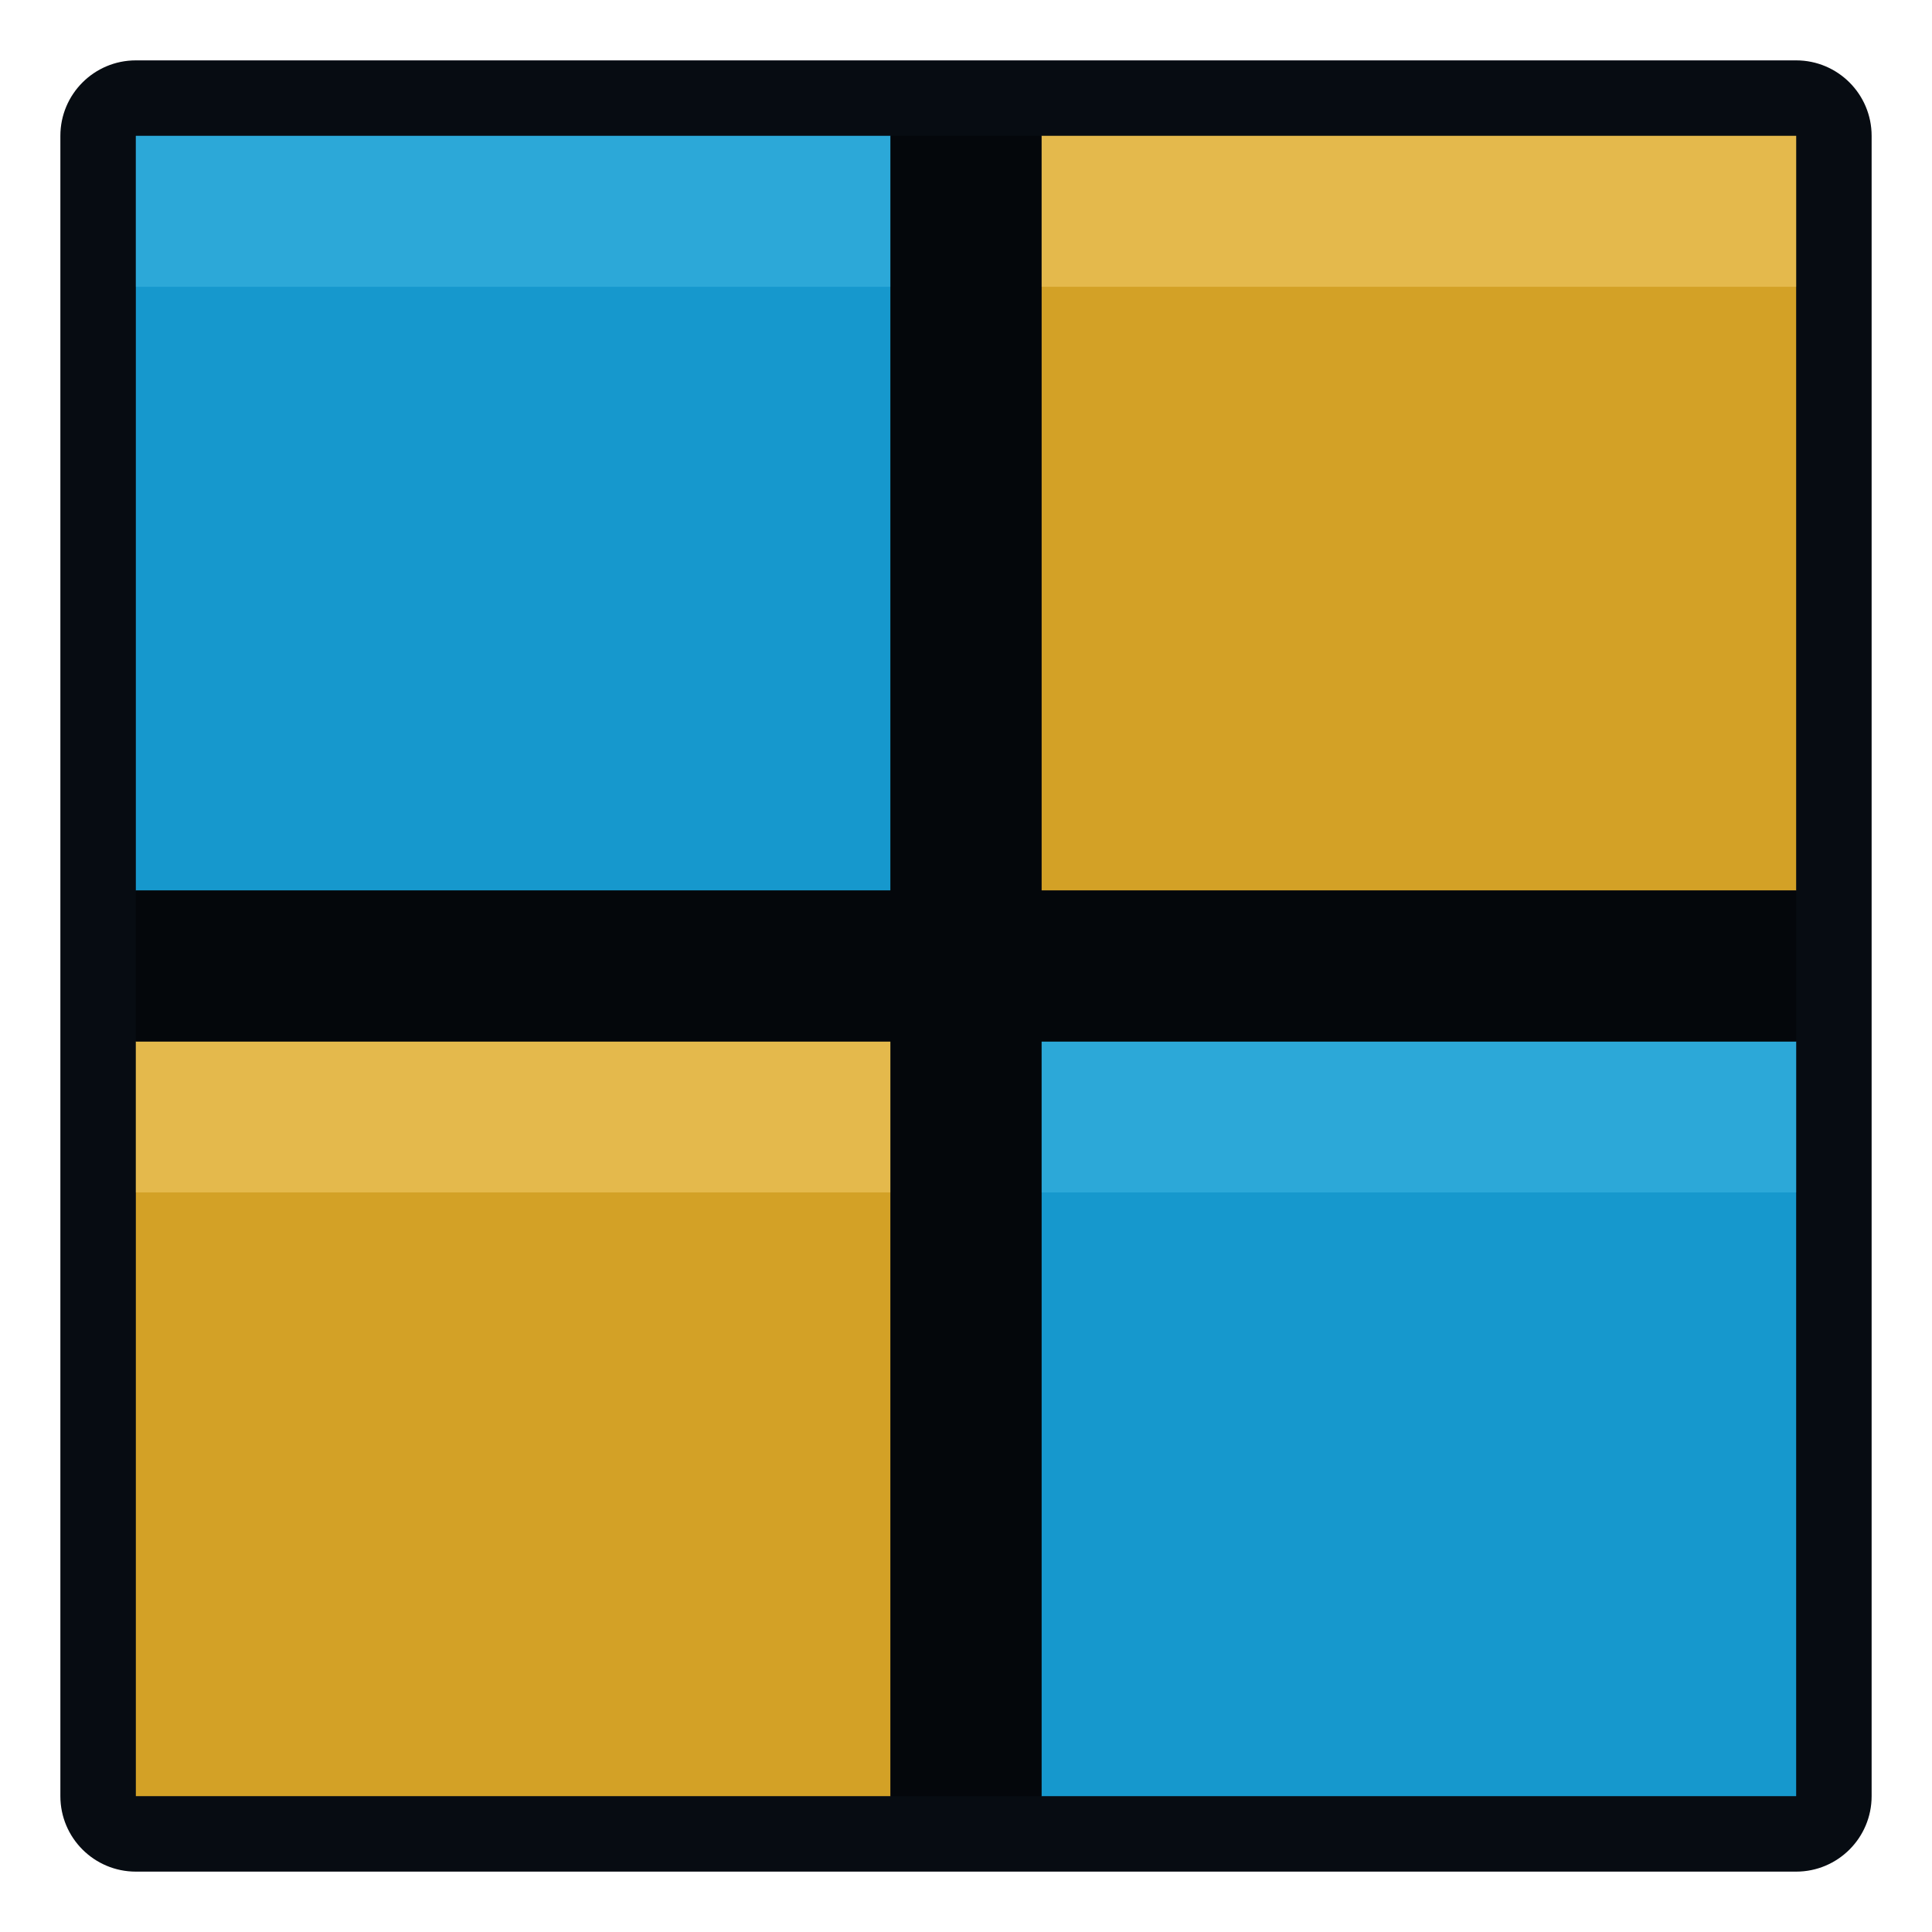
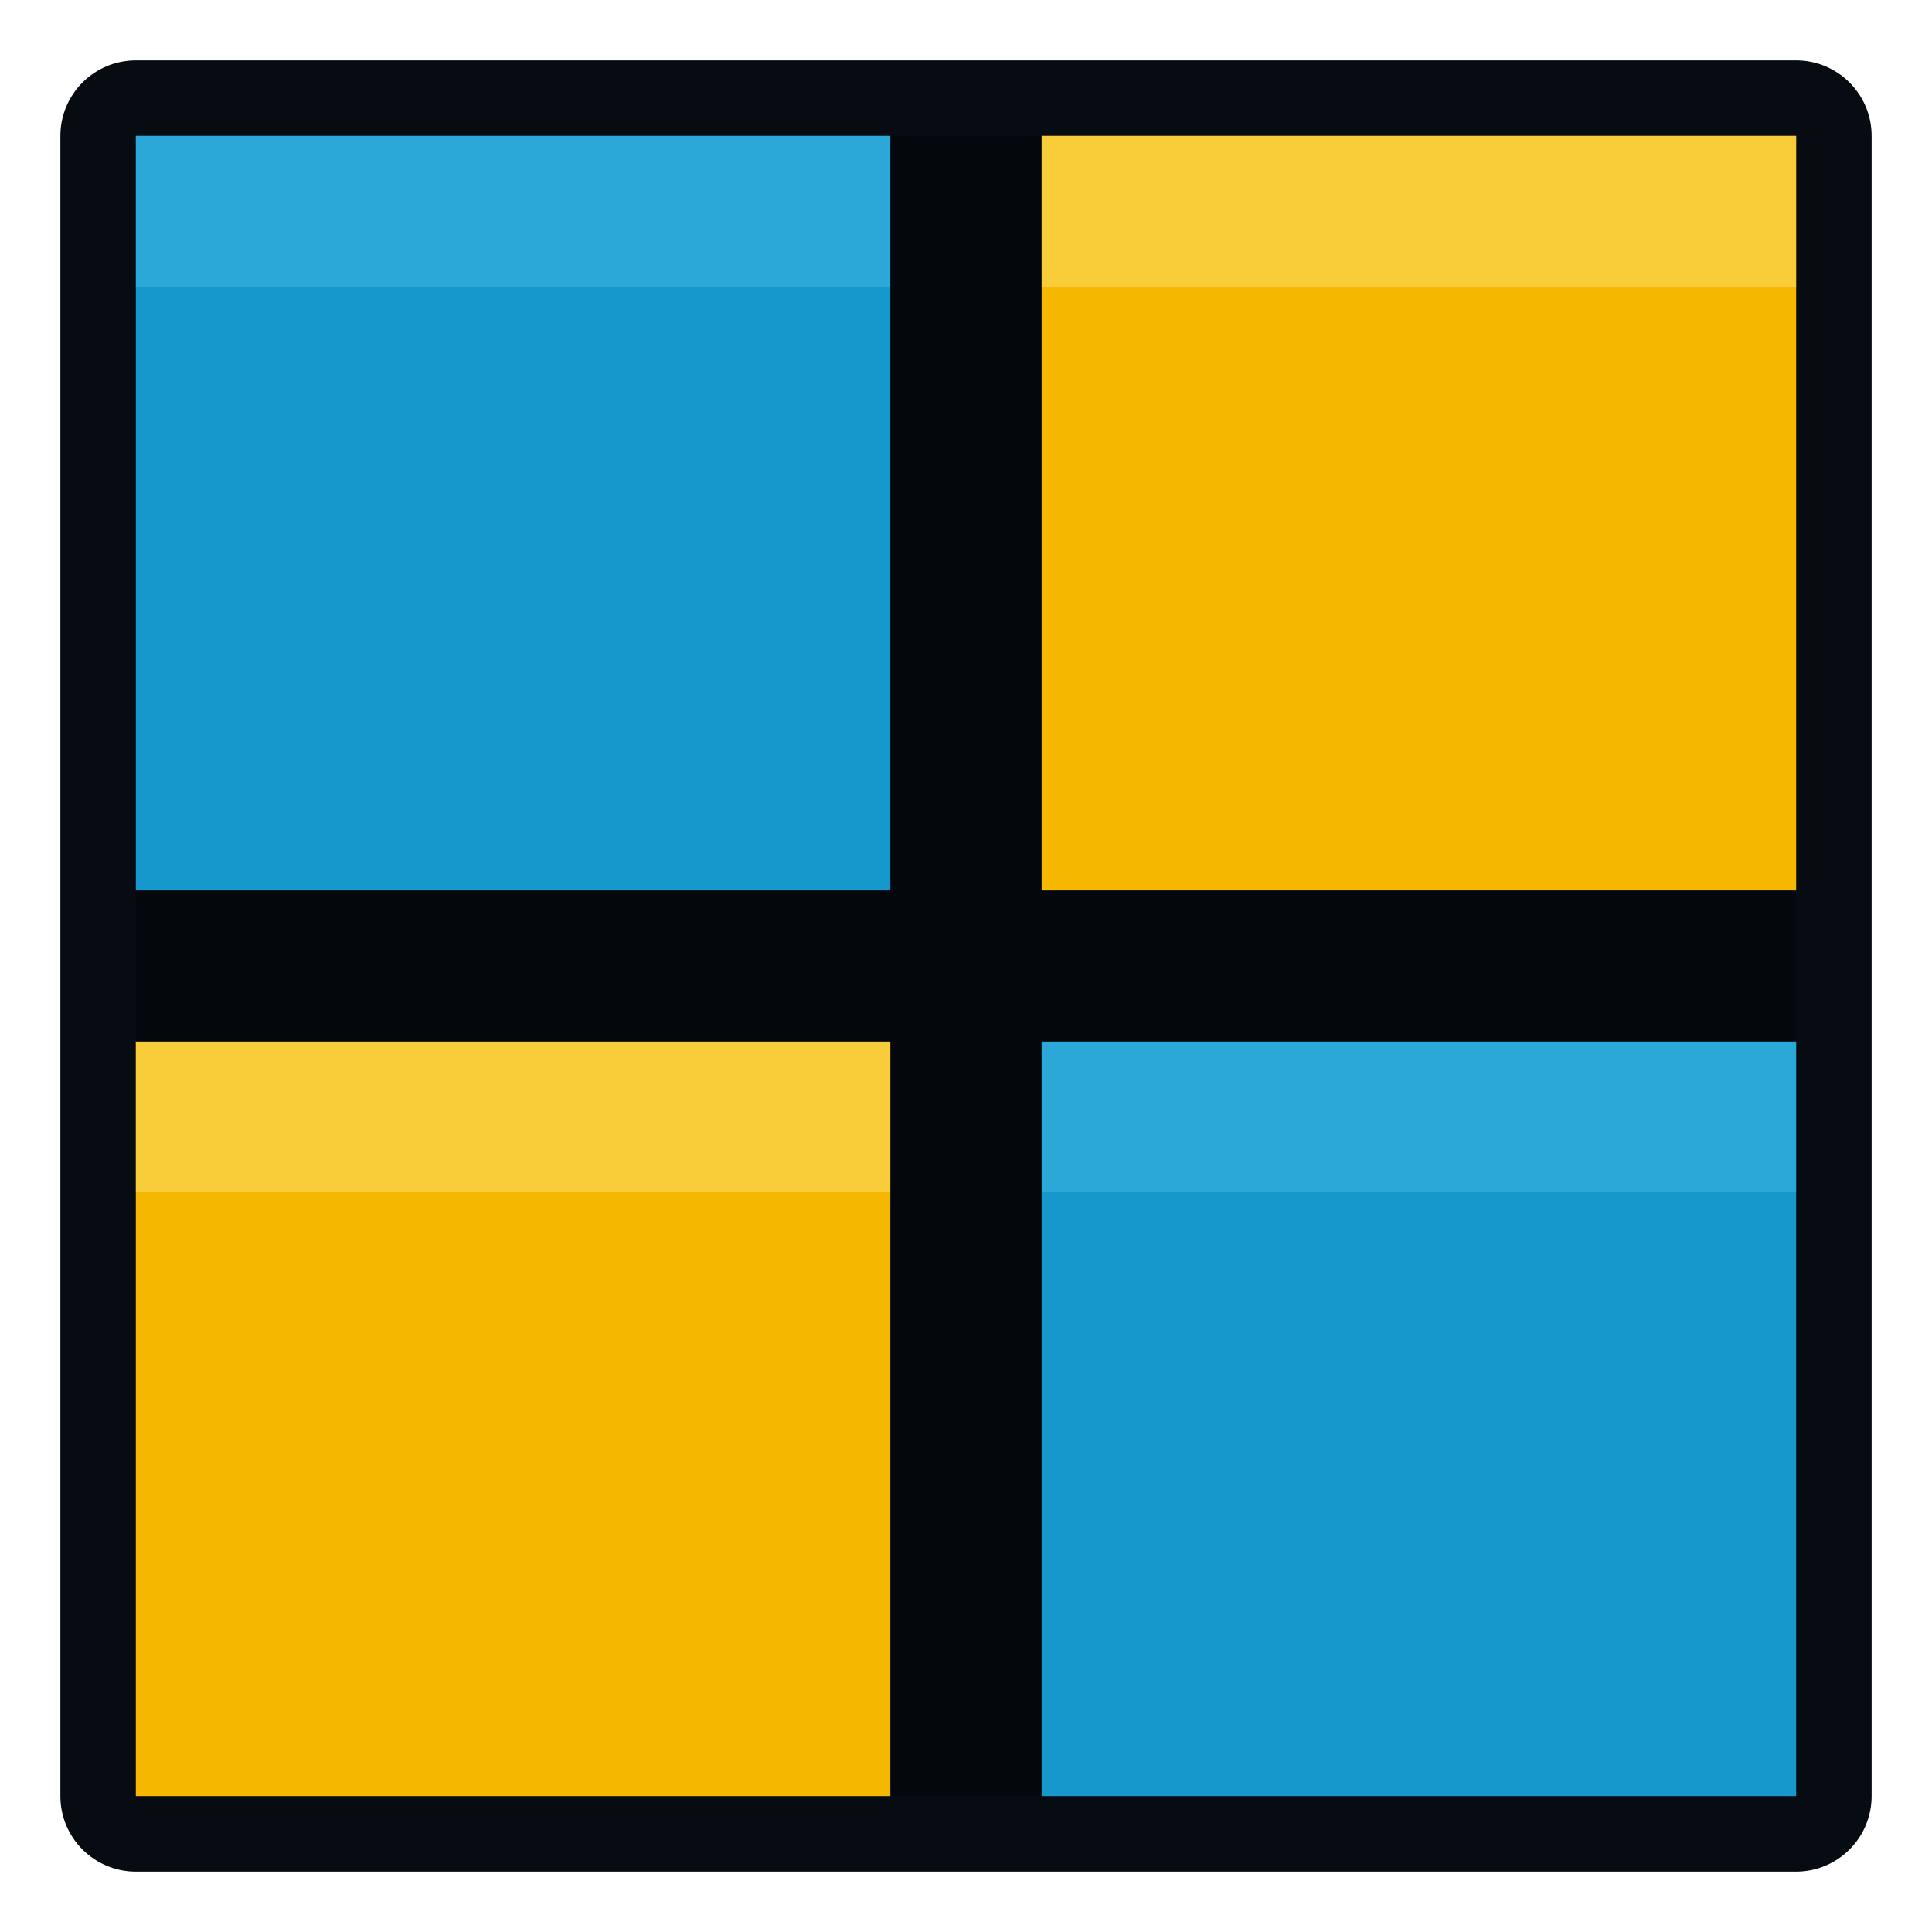
<svg xmlns="http://www.w3.org/2000/svg" viewBox="0 0 128 128" role="img" aria-labelledby="title desc">
  <rect x="4" y="4" width="120" height="120" rx="5" fill="#070c12" />
  <rect x="9" y="9" width="50" height="50" fill="#1698cd" />
-   <rect x="69" y="9" width="50" height="50" fill="#d3a126" />
-   <rect x="9" y="69" width="50" height="50" fill="#d3a126" />
+   <rect x="69" y="9" width="50" height="50" fill="#f5b700" />
+   <rect x="9" y="69" width="50" height="50" fill="#f5b700" />
  <rect x="69" y="69" width="50" height="50" fill="#1698cd" />
  <rect x="9" y="9" width="50" height="10" fill="#55c7ee" opacity="0.35" />
-   <rect x="69" y="9" width="50" height="10" fill="#ffe08a" opacity="0.38" />
-   <rect x="9" y="69" width="50" height="10" fill="#ffe08a" opacity="0.38" />
+   <rect x="69" y="9" width="50" height="10" fill="#ffea8a" opacity="0.42" />
+   <rect x="9" y="69" width="50" height="10" fill="#ffea8a" opacity="0.42" />
  <rect x="69" y="69" width="50" height="10" fill="#55c7ee" opacity="0.35" />
  <rect x="59" y="9" width="10" height="110" fill="#04070b" />
  <rect x="9" y="59" width="110" height="10" fill="#04070b" />
</svg>
